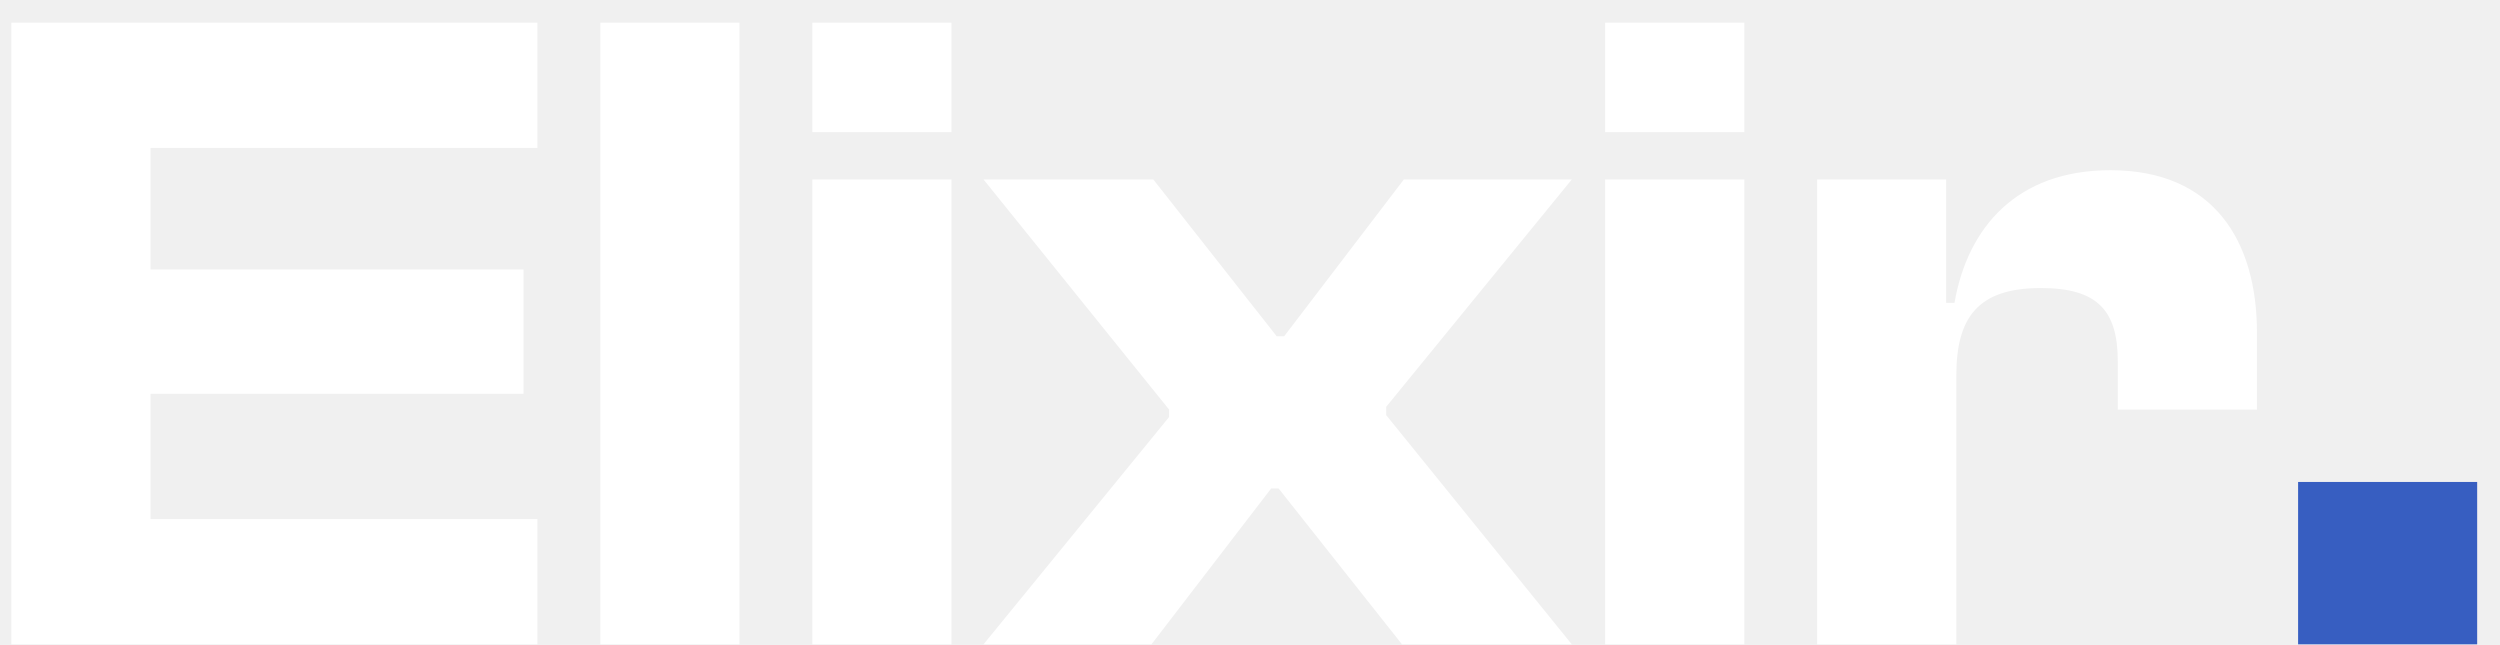
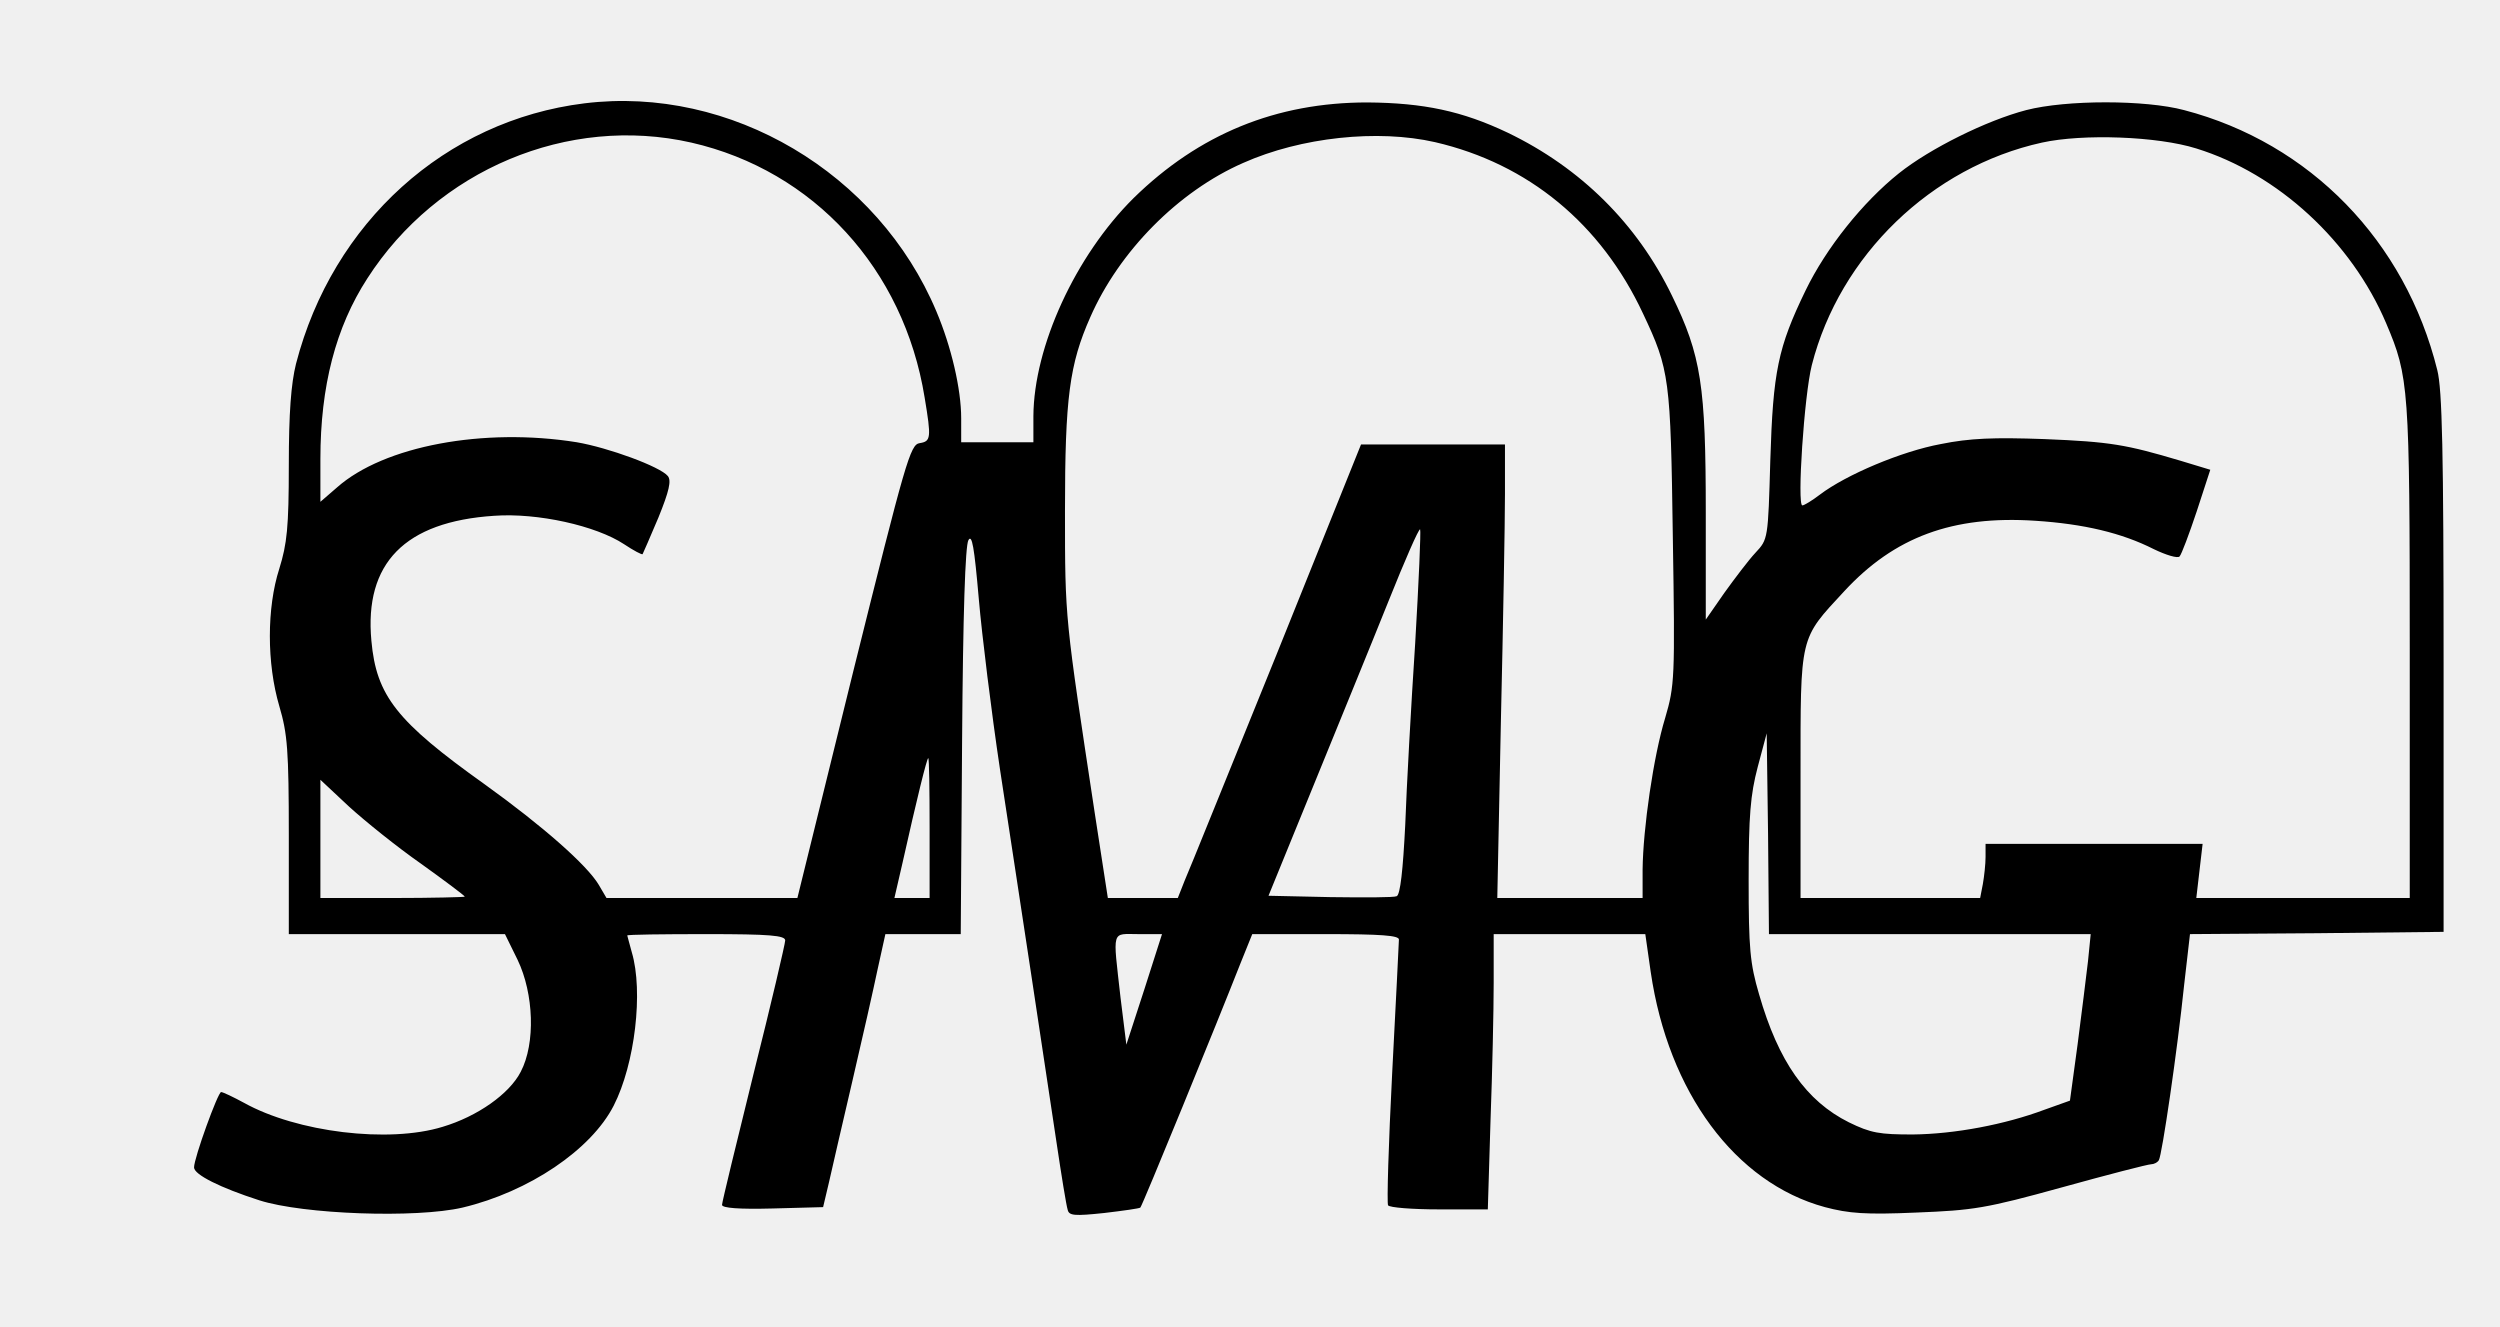
- <svg xmlns="http://www.w3.org/2000/svg" width="97" height="25" viewBox="0 0 97 25" fill="none">
-   <path d="M20.852 25V20.14H5.84V15.28H20.312V10.456H5.84V5.74H20.852V0.88H0.44V25H20.852ZM28.692 25V0.88H23.292V25H28.692ZM36.918 5.128V0.88H31.518V5.128H36.918ZM36.918 25V6.964H31.518V25H36.918ZM44.677 25L49.321 18.952H49.609L54.397 25H60.985L53.785 16.108V15.784L60.985 6.964H54.469L49.825 13.048H49.537L44.749 6.964H38.161L45.361 15.892V16.18L38.161 25H44.677ZM67.68 5.128V0.88H62.28V5.128H67.68ZM67.68 25V6.964H62.28V25H67.68ZM75.906 25V14.56C75.906 12.292 76.77 11.176 79.182 11.176C81.378 11.176 82.17 12.04 82.17 14.02V15.892H87.57V12.904C87.57 9.376 85.914 6.604 81.882 6.604C78.246 6.604 76.338 8.836 75.834 11.752H75.51V6.964H70.506V25H75.906Z" fill="white" />
-   <path d="M96.114 25V18.7H89.166V25H96.114Z" fill="#375EC1" />
+ <svg xmlns="http://www.w3.org/2000/svg" version="1.0" width="554pt" height="294pt" viewBox="0 0 554 294" preserveAspectRatio="xMidYMid meet">
+   <g transform="translate(0,294) scale(0.1,-0.1)" fill="#000000" stroke="none">
+     <path d="M1295 2711 c-308 -38 -558 -264 -639 -577 -11 -44 -16 -109 -16 -225 0 -138 -4 -174 -21 -229 -28 -87 -28 -210 0 -305 18 -61 21 -97 21 -287 l0 -218 239 0 240 0 28 -57 c36 -75 40 -185 7 -248 -25 -49 -96 -99 -173 -122 -120 -37 -323 -12 -440 53 -24 13 -47 24 -51 24 -7 0 -60 -146 -60 -167 0 -16 58 -45 145 -73 97 -31 347 -40 450 -16 147 35 285 128 335 226 47 92 66 253 40 340 -5 19 -10 36 -10 37 0 2 79 3 175 3 142 0 175 -3 175 -14 0 -7 -31 -140 -70 -295 -38 -154 -70 -285 -70 -291 0 -7 38 -10 112 -8 l112 3 13 55 c7 30 30 132 52 225 22 94 47 205 56 248 l17 77 83 0 84 0 3 428 c2 283 7 433 14 445 8 14 13 -15 23 -130 7 -81 28 -251 47 -378 19 -126 51 -333 70 -460 19 -126 44 -291 55 -365 11 -74 22 -142 25 -151 3 -13 15 -14 81 -7 42 5 78 10 80 12 4 3 172 414 221 539 l27 67 162 0 c124 0 163 -3 163 -12 0 -7 -7 -141 -15 -297 -8 -156 -12 -288 -9 -292 3 -5 54 -9 113 -9 l108 0 6 197 c4 108 7 245 7 305 l0 108 168 0 168 0 12 -84 c39 -266 187 -467 386 -521 53 -14 90 -17 203 -12 126 5 153 9 323 56 101 28 190 51 197 51 6 0 14 4 17 9 7 11 41 243 56 388 l13 113 281 2 281 3 0 595 c0 469 -3 607 -14 650 -71 286 -282 503 -561 576 -86 23 -261 23 -350 0 -88 -23 -213 -85 -282 -140 -80 -64 -161 -165 -207 -260 -61 -126 -72 -179 -78 -376 -5 -175 -5 -175 -33 -205 -15 -16 -46 -57 -69 -89 l-41 -59 0 237 c0 281 -10 348 -75 481 -77 159 -202 283 -364 361 -101 48 -186 66 -311 67 -202 0 -373 -70 -518 -212 -129 -128 -221 -329 -222 -483 l0 -58 -80 0 -80 0 0 53 c0 65 -22 159 -55 237 -129 307 -456 501 -780 461z m237 -87 c271 -62 471 -280 517 -565 15 -90 14 -97 -11 -101 -21 -3 -31 -39 -147 -505 l-124 -503 -212 0 -211 0 -17 29 c-26 44 -125 131 -253 223 -195 139 -240 196 -251 318 -16 172 74 264 272 277 96 7 226 -22 288 -63 21 -14 40 -24 41 -22 1 2 17 38 35 81 24 59 29 82 21 92 -17 21 -132 63 -202 75 -206 33 -427 -8 -531 -100 l-37 -32 0 95 c0 161 34 292 104 400 155 241 445 363 718 301z m1648 1 c207 -48 368 -181 461 -380 59 -125 61 -143 66 -496 5 -314 4 -328 -17 -400 -26 -85 -49 -245 -50 -336 l0 -63 -161 0 -161 0 8 393 c5 215 9 442 9 502 l0 110 -159 0 -160 0 -187 -465 c-104 -256 -195 -482 -204 -502 l-15 -38 -78 0 -77 0 -29 188 c-66 436 -66 427 -66 670 0 251 10 325 56 429 64 146 195 279 339 342 128 57 298 75 425 46z m1687 -14 c181 -56 344 -206 421 -388 50 -118 52 -140 52 -725 l0 -548 -236 0 -237 0 7 60 7 60 -241 0 -240 0 0 -29 c0 -16 -3 -43 -6 -60 l-6 -31 -199 0 -199 0 0 271 c0 314 -3 301 97 409 111 120 240 168 423 156 108 -7 192 -27 263 -63 27 -13 53 -21 57 -16 4 4 21 49 38 100 l30 92 -66 20 c-121 36 -155 42 -302 48 -111 4 -165 2 -229 -11 -87 -16 -210 -68 -268 -112 -17 -13 -35 -24 -39 -24 -12 0 4 244 21 311 62 243 265 439 510 493 91 20 256 14 342 -13z m-1731 -1097 c-9 -137 -19 -318 -22 -402 -5 -100 -11 -155 -19 -158 -6 -3 -72 -3 -147 -2 l-137 3 100 245 c55 135 130 318 166 408 36 90 67 161 70 159 2 -3 -3 -116 -11 -253z m1141 -644 l356 0 -6 -60 c-4 -33 -14 -116 -23 -184 l-17 -125 -56 -20 c-88 -33 -199 -54 -292 -55 -74 0 -93 3 -142 27 -94 47 -156 134 -199 284 -20 68 -23 101 -23 253 0 143 4 189 20 250 l20 75 3 -222 2 -223 357 0z m-2217 235 l0 -155 -39 0 -39 0 18 78 c32 143 54 232 57 232 2 0 3 -70 3 -155z m-1127 -79 c53 -38 97 -71 97 -73 0 -1 -72 -3 -160 -3 l-160 0 0 131 0 131 63 -59 c35 -32 107 -90 160 -127z m1603 -278 l-40 -123 -13 105 c-17 153 -21 140 40 140 l52 0 -39 -122z" />
+   </g>
</svg>
